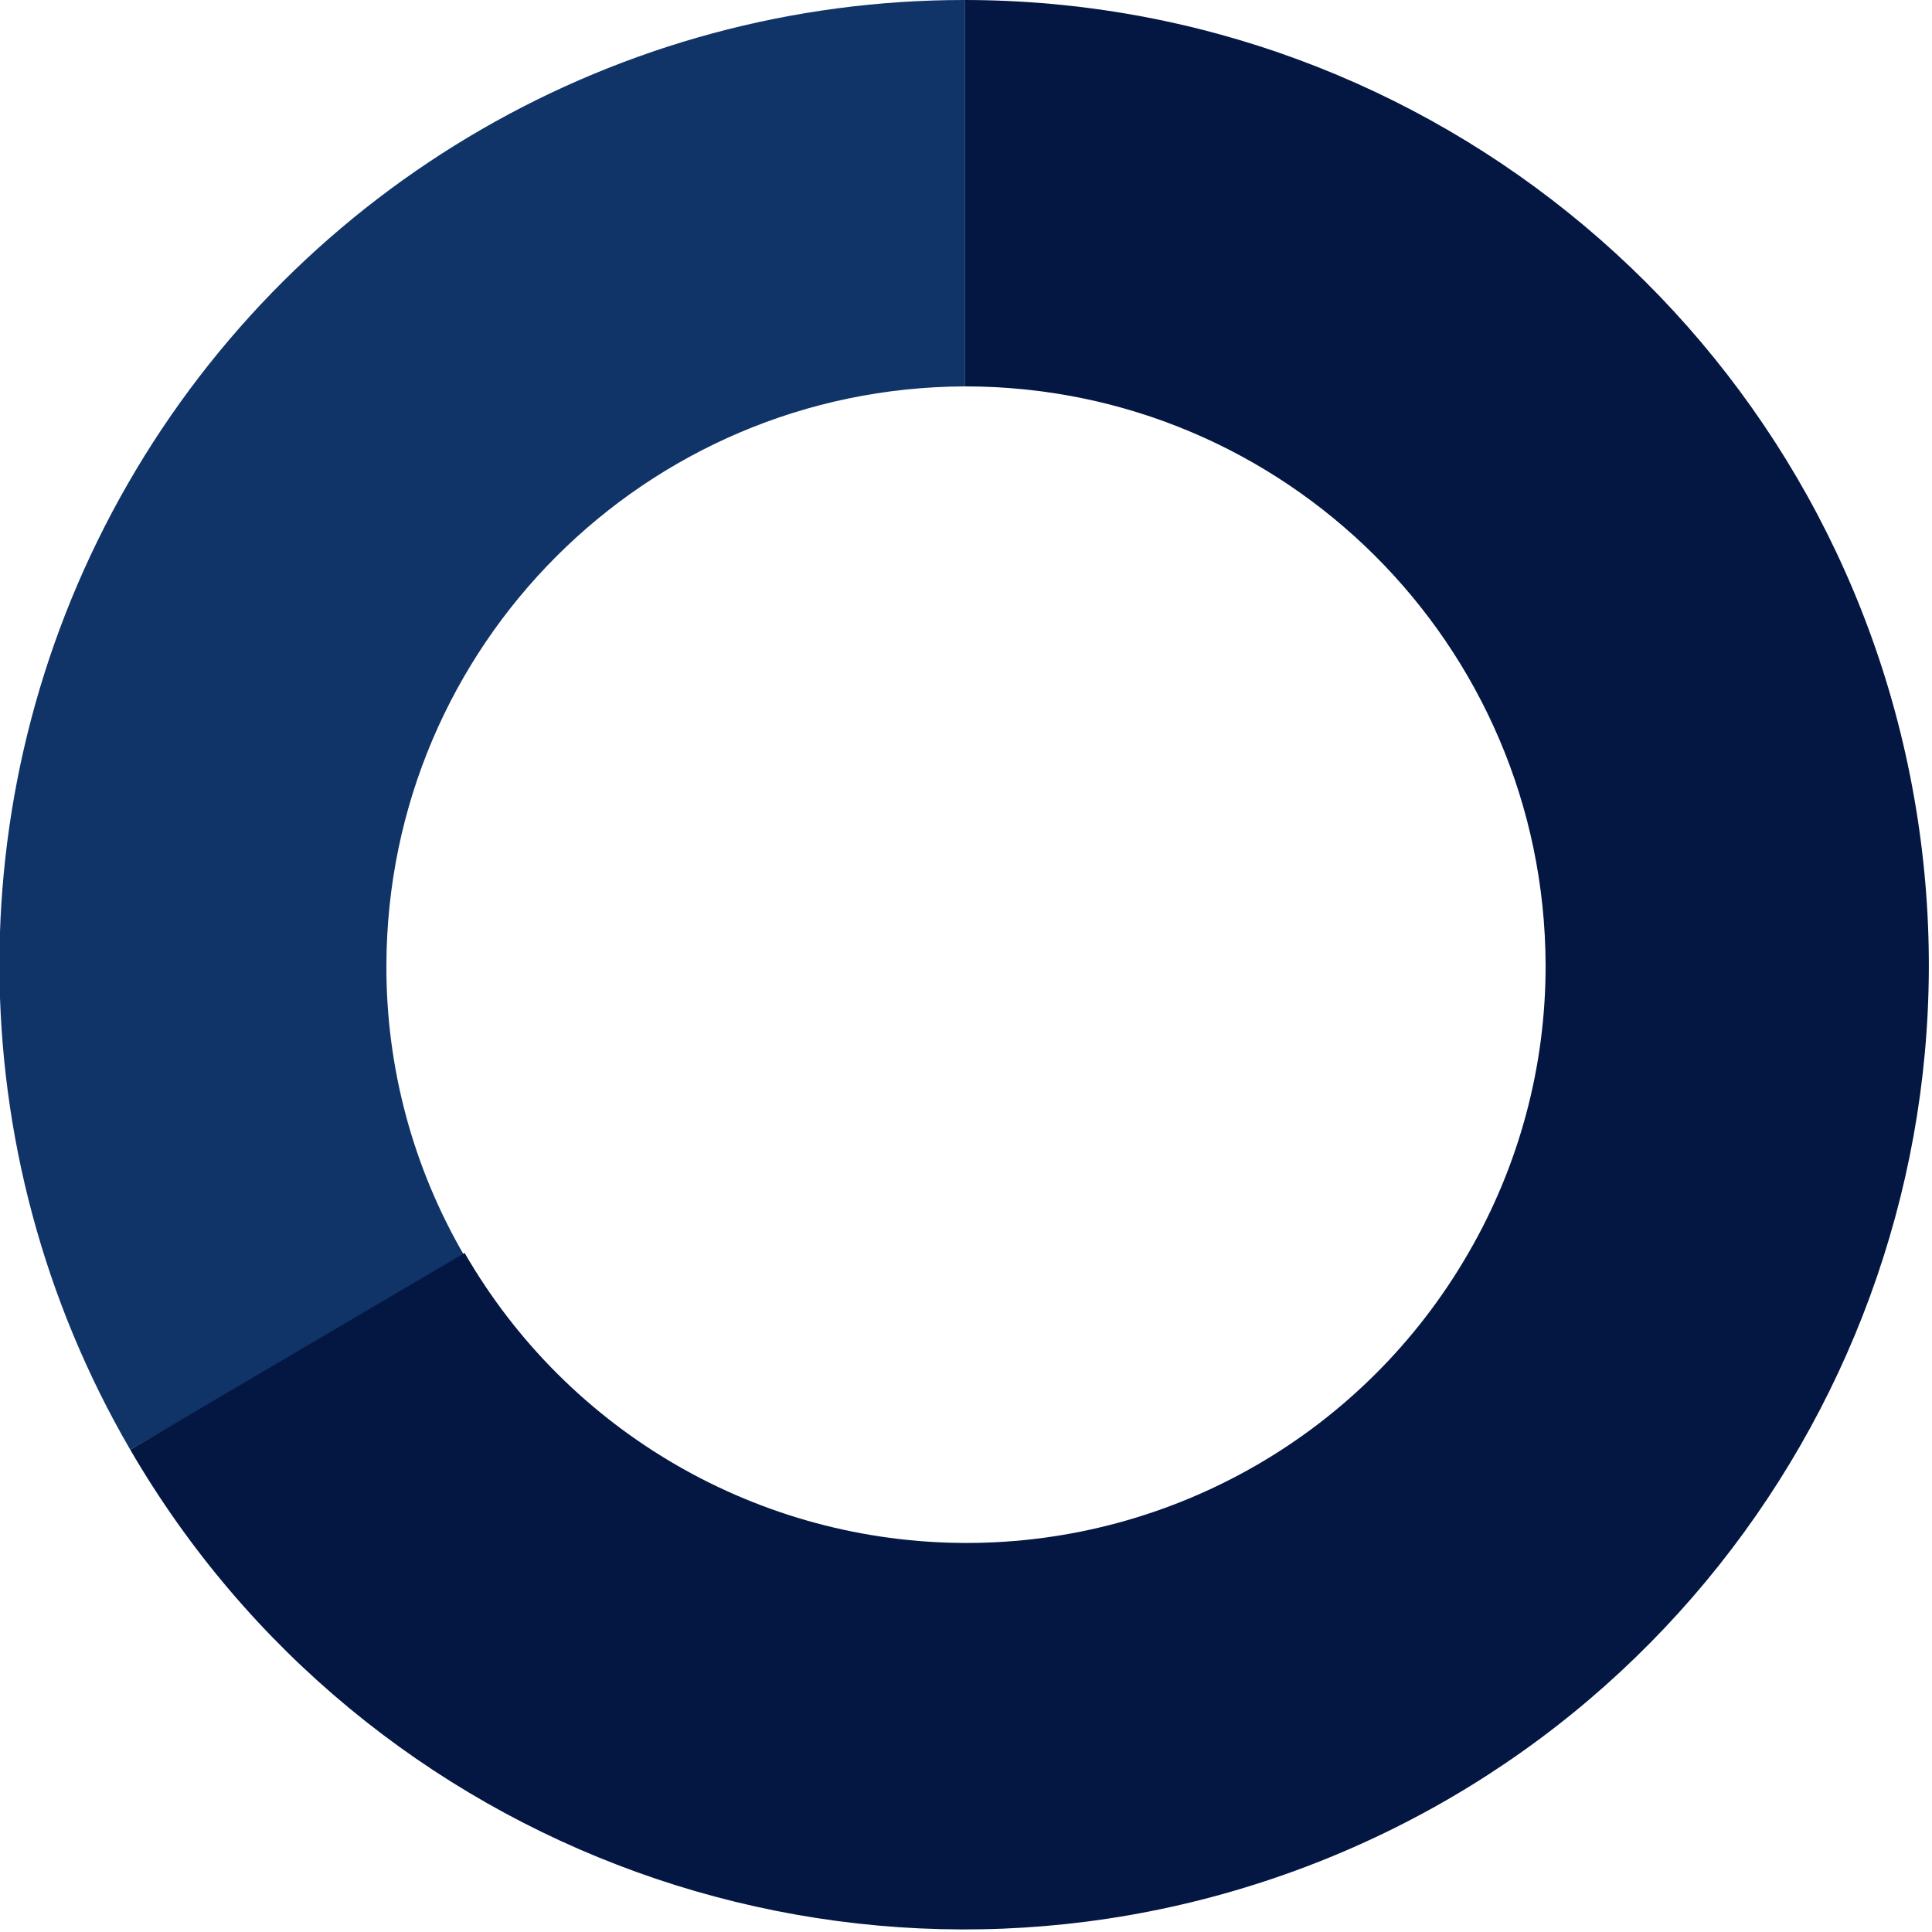
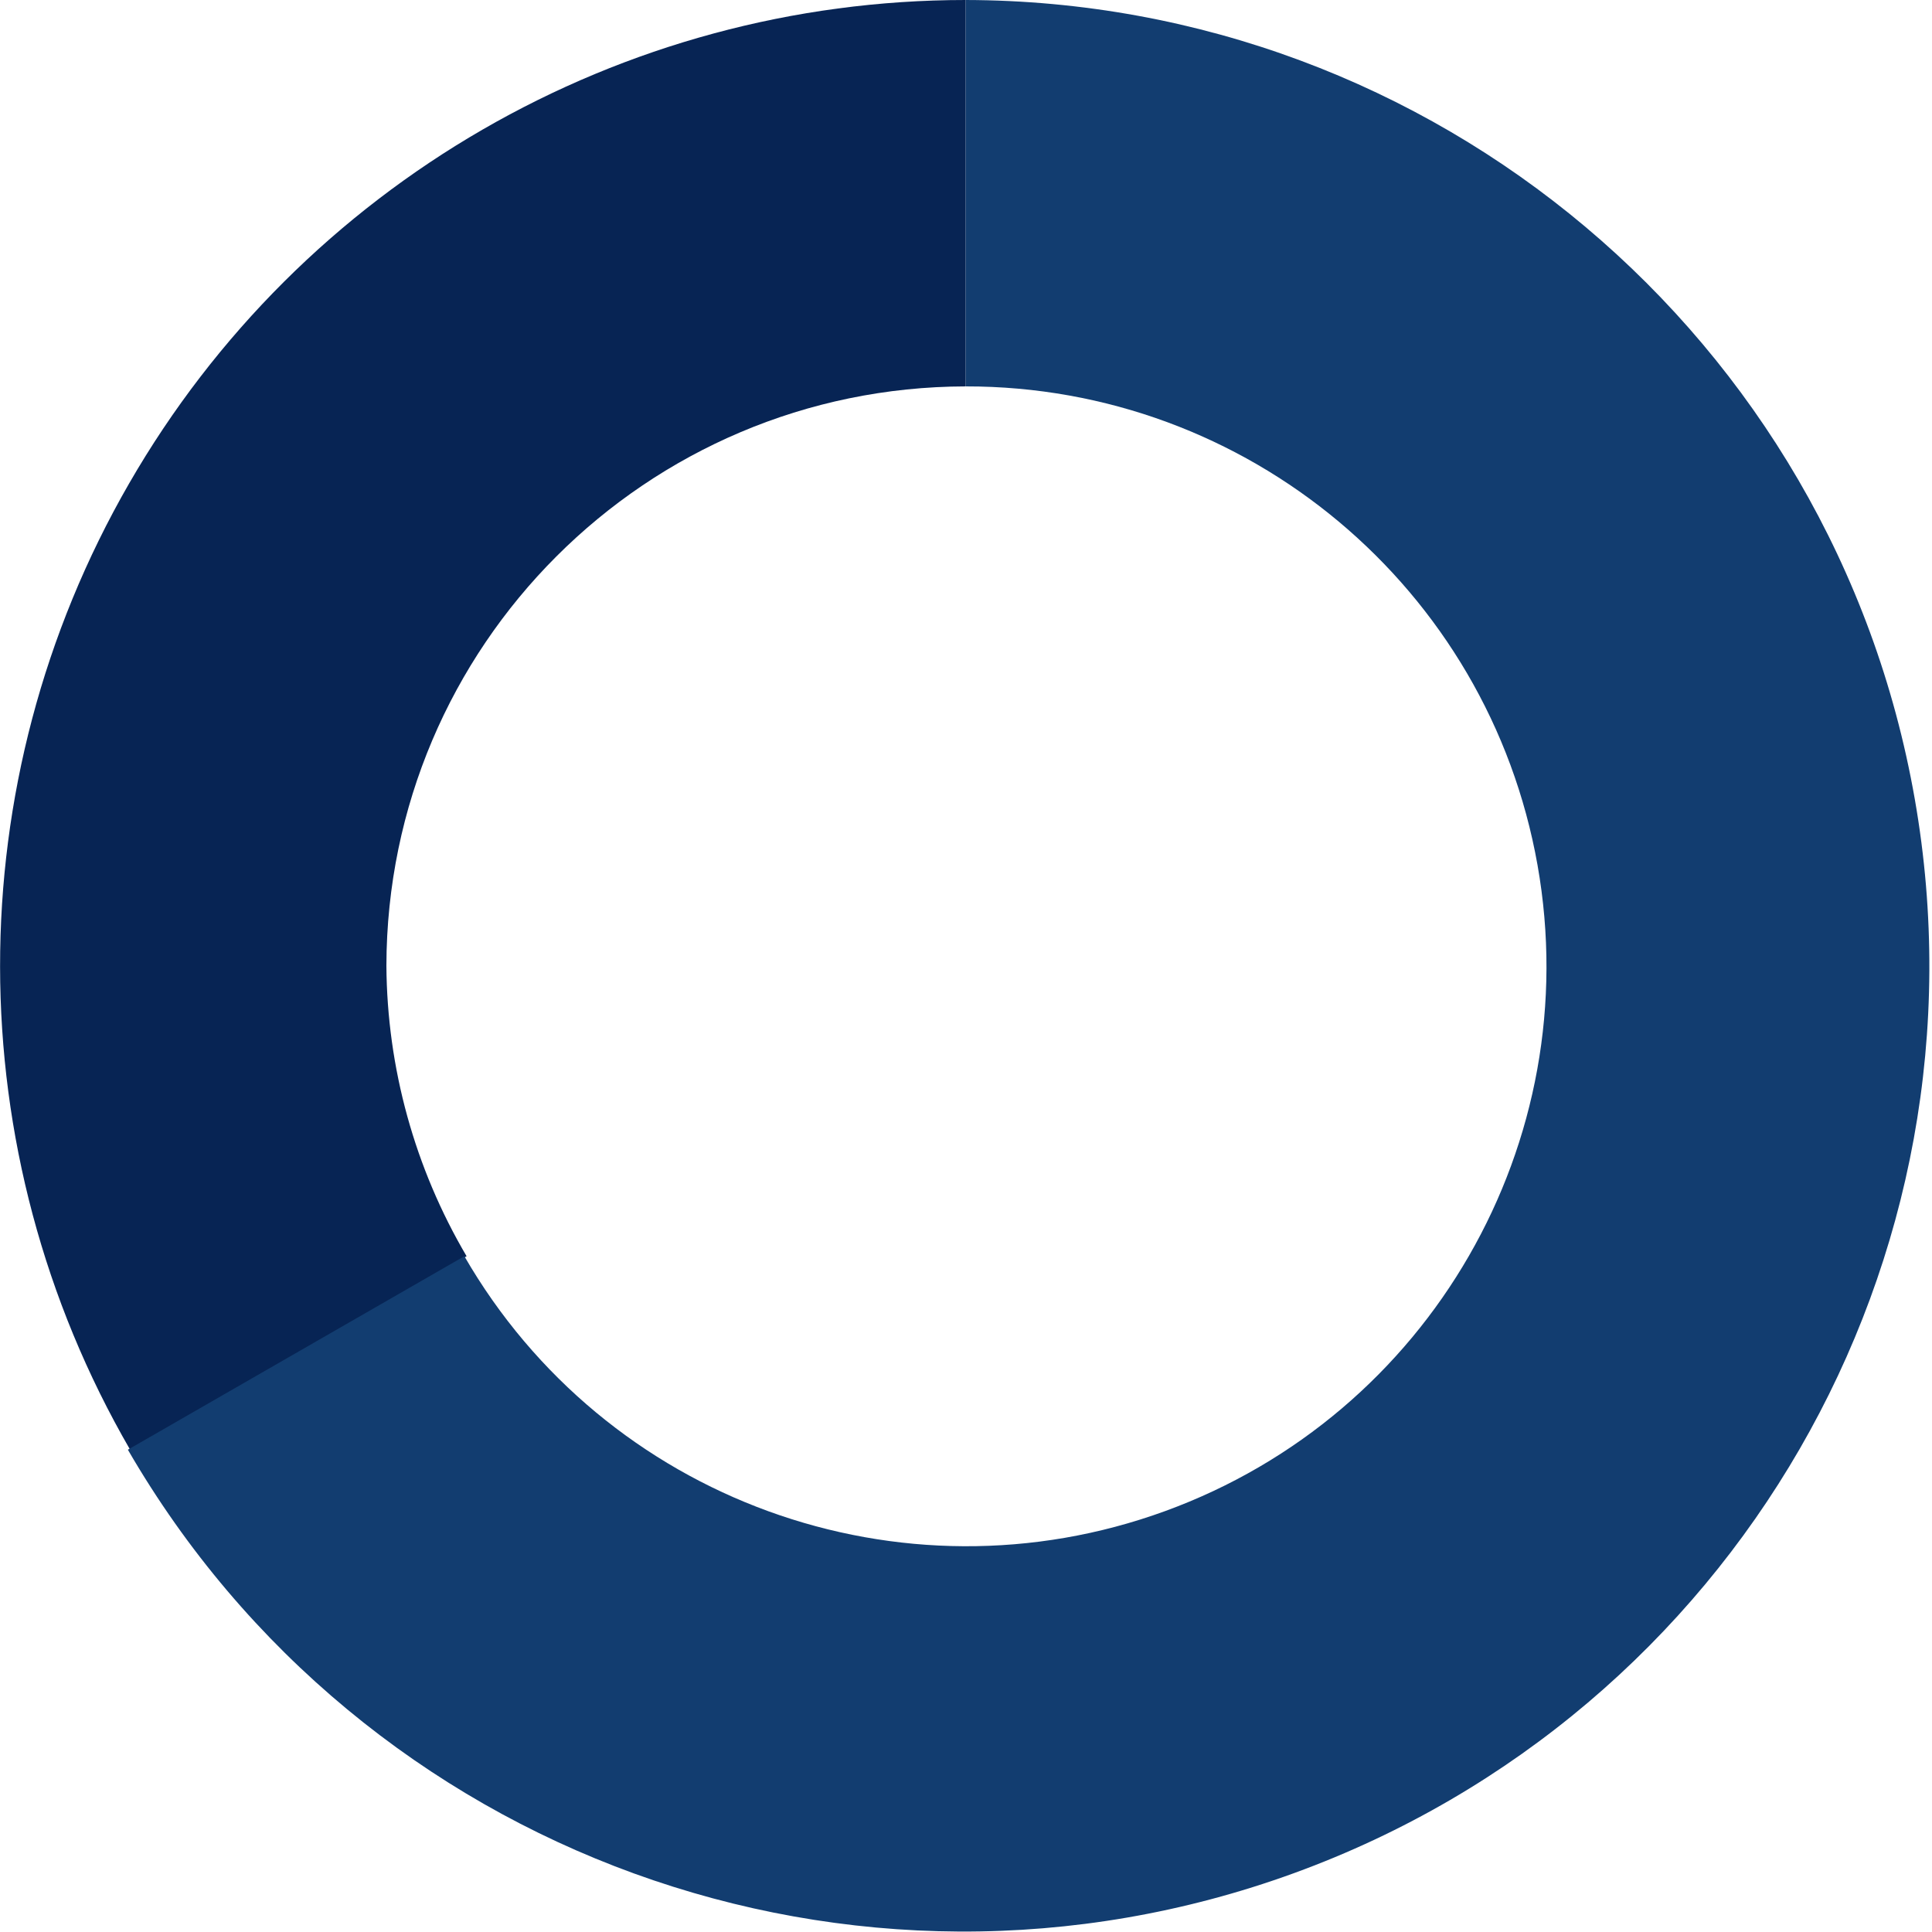
- <svg xmlns="http://www.w3.org/2000/svg" viewBox="0 0 36.05 36.05">
+ <svg xmlns="http://www.w3.org/2000/svg" viewBox="0 0 34.45 34.45">
  <defs>
-     <style>.cls-1{fill:#103468;}.cls-2{fill:#041742;}</style>
+     <style>.cls-1{fill:#072454;}.cls-2{fill:#123d70;}</style>
  </defs>
  <g id="Layer_2" data-name="Layer 2">
    <g id="Layer_1-2" data-name="Layer 1">
-       <path class="cls-1" d="M7.21,18A10.83,10.83,0,0,1,18,7.21V0A18,18,0,0,0,2.43,27.05l6.24-3.61A10.68,10.68,0,0,1,7.21,18Z" />
-       <path class="cls-2" d="M18,0V7.21A10.83,10.83,0,0,1,28.84,18a10.66,10.66,0,0,1-1.44,5.38,10.81,10.81,0,0,1-18.73,0L2.43,27.05A18,18,0,1,0,18,0Z" />
+       <path class="cls-1" d="M6.89,17.22A10.35,10.35,0,0,1,17.22,6.89V0A17.22,17.22,0,0,0,2.32,25.85l6-3.45A10.34,10.34,0,0,1,6.89,17.22Z" />
+       <path class="cls-2" d="M17.22,0V6.89A10.34,10.34,0,1,1,8.28,22.4l-6,3.45A17.22,17.22,0,1,0,17.22,0Z" />
    </g>
  </g>
</svg>
